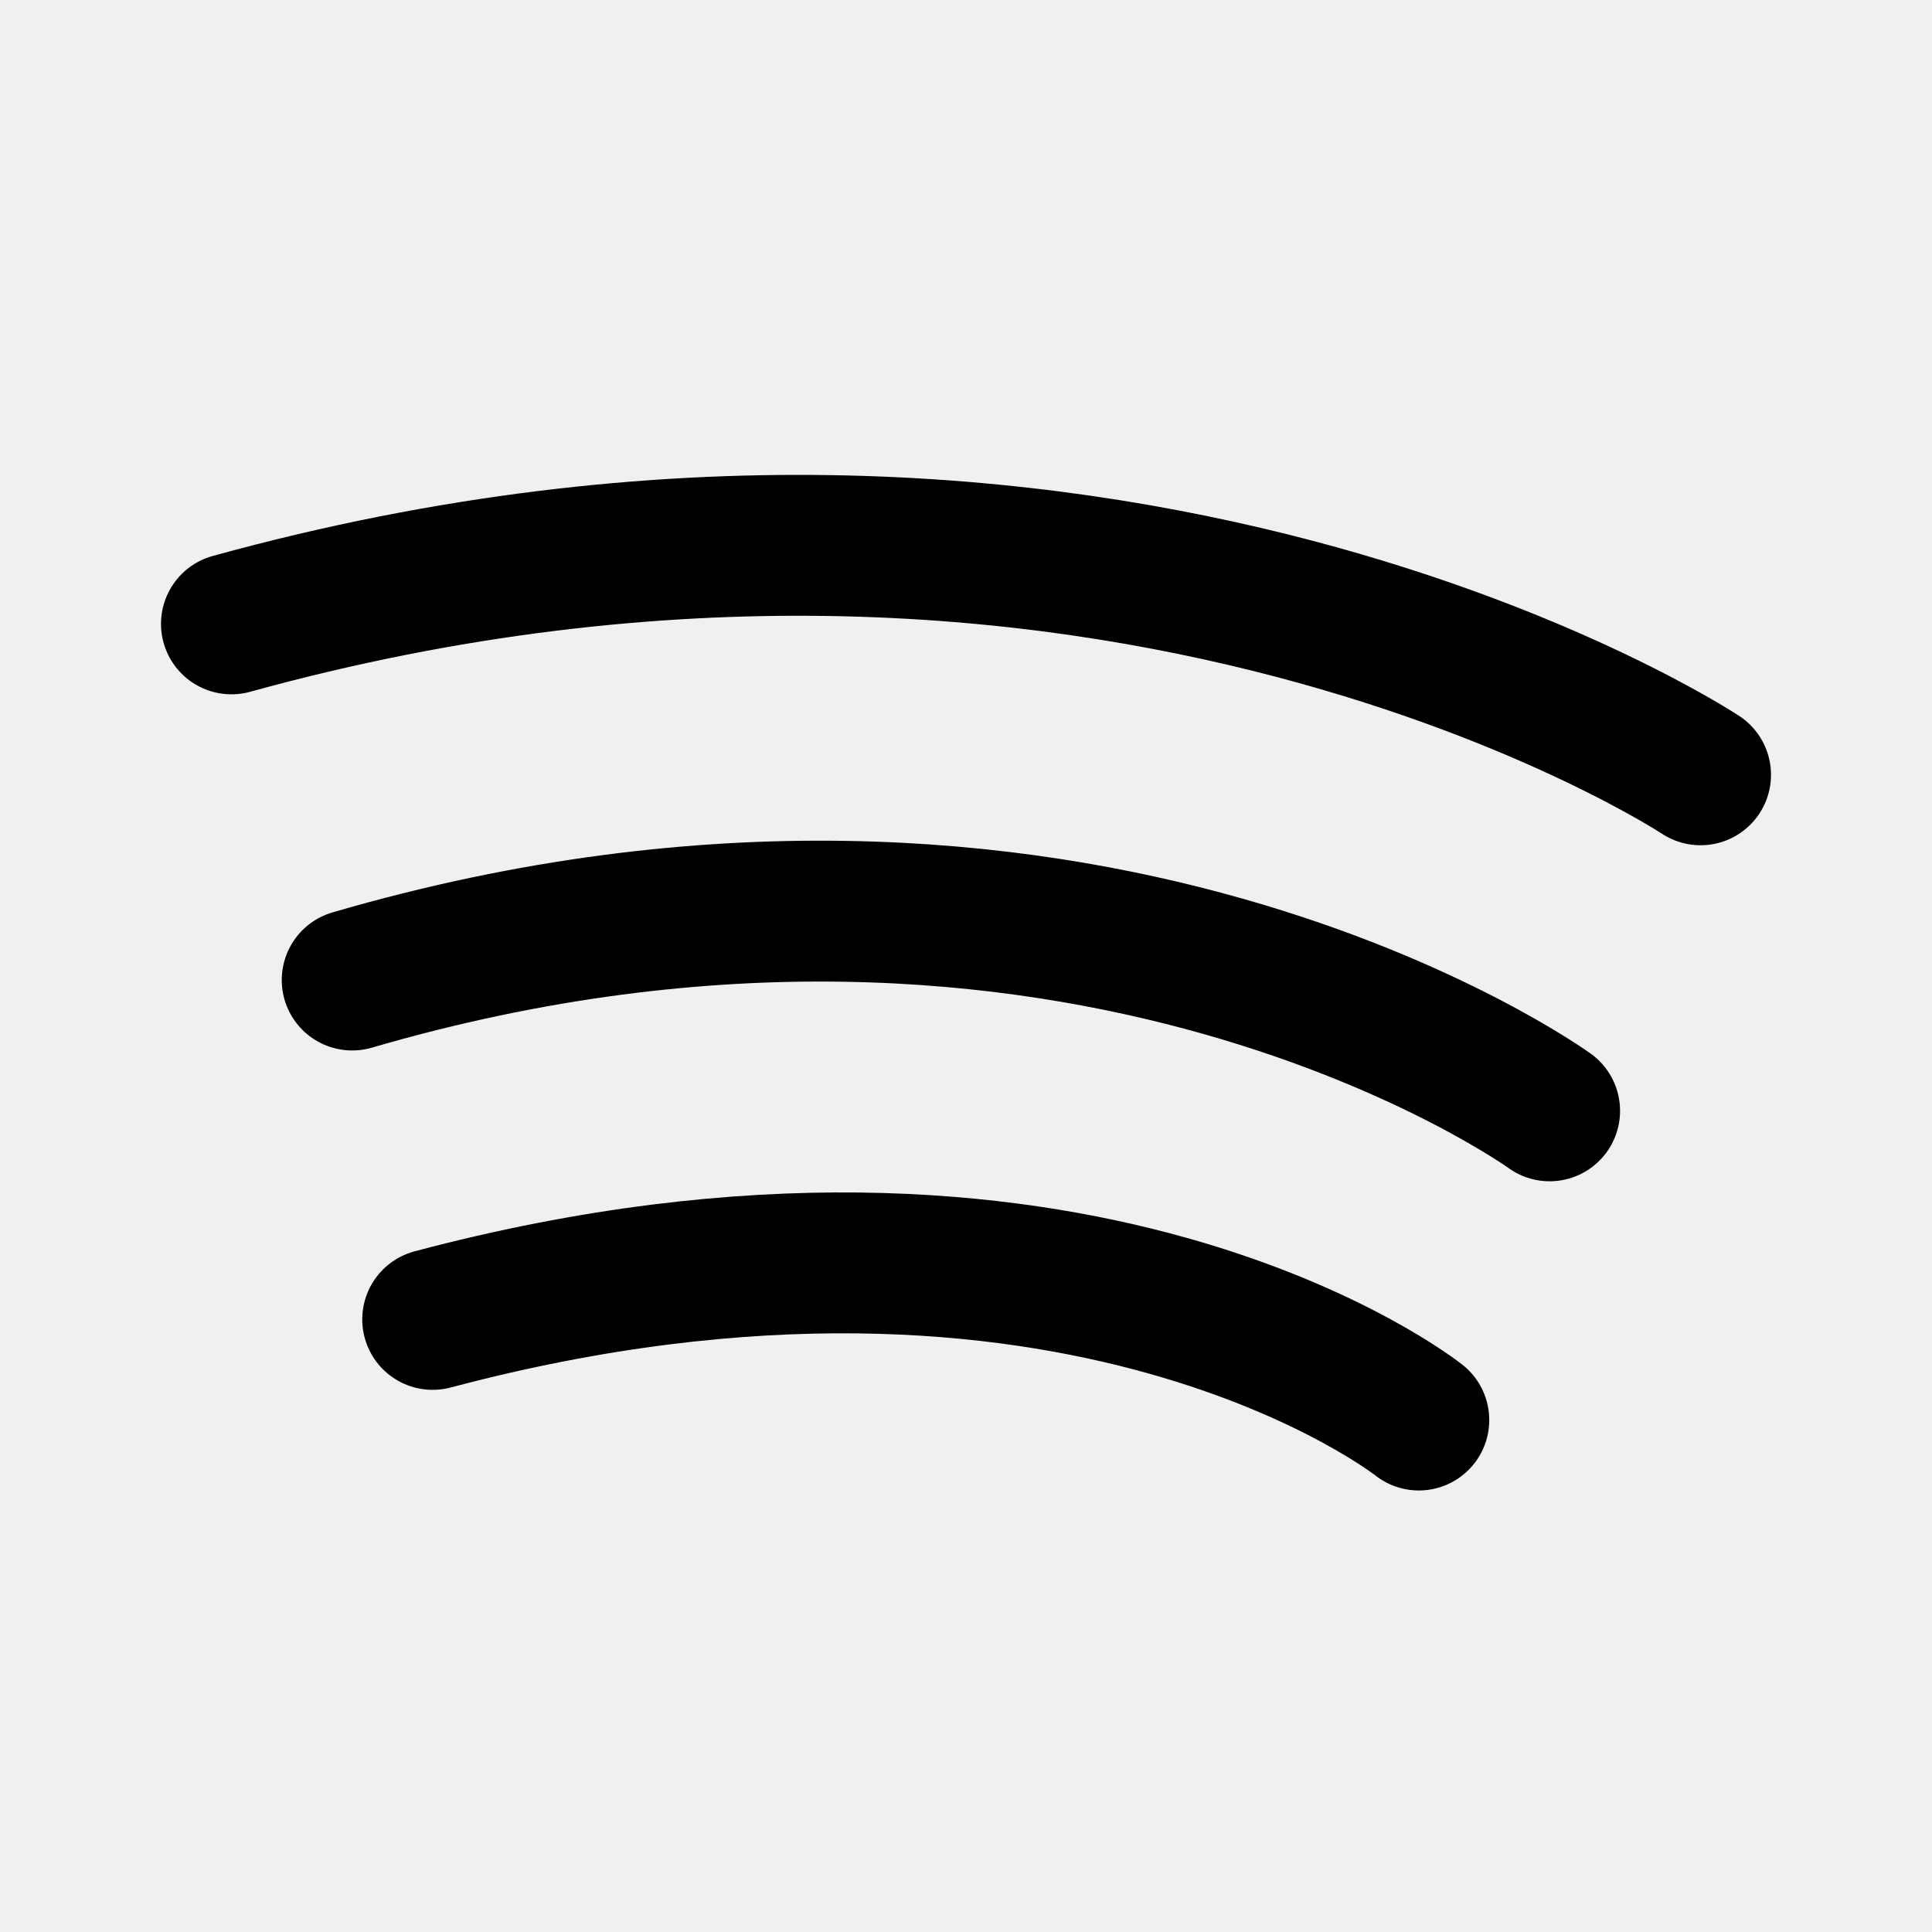
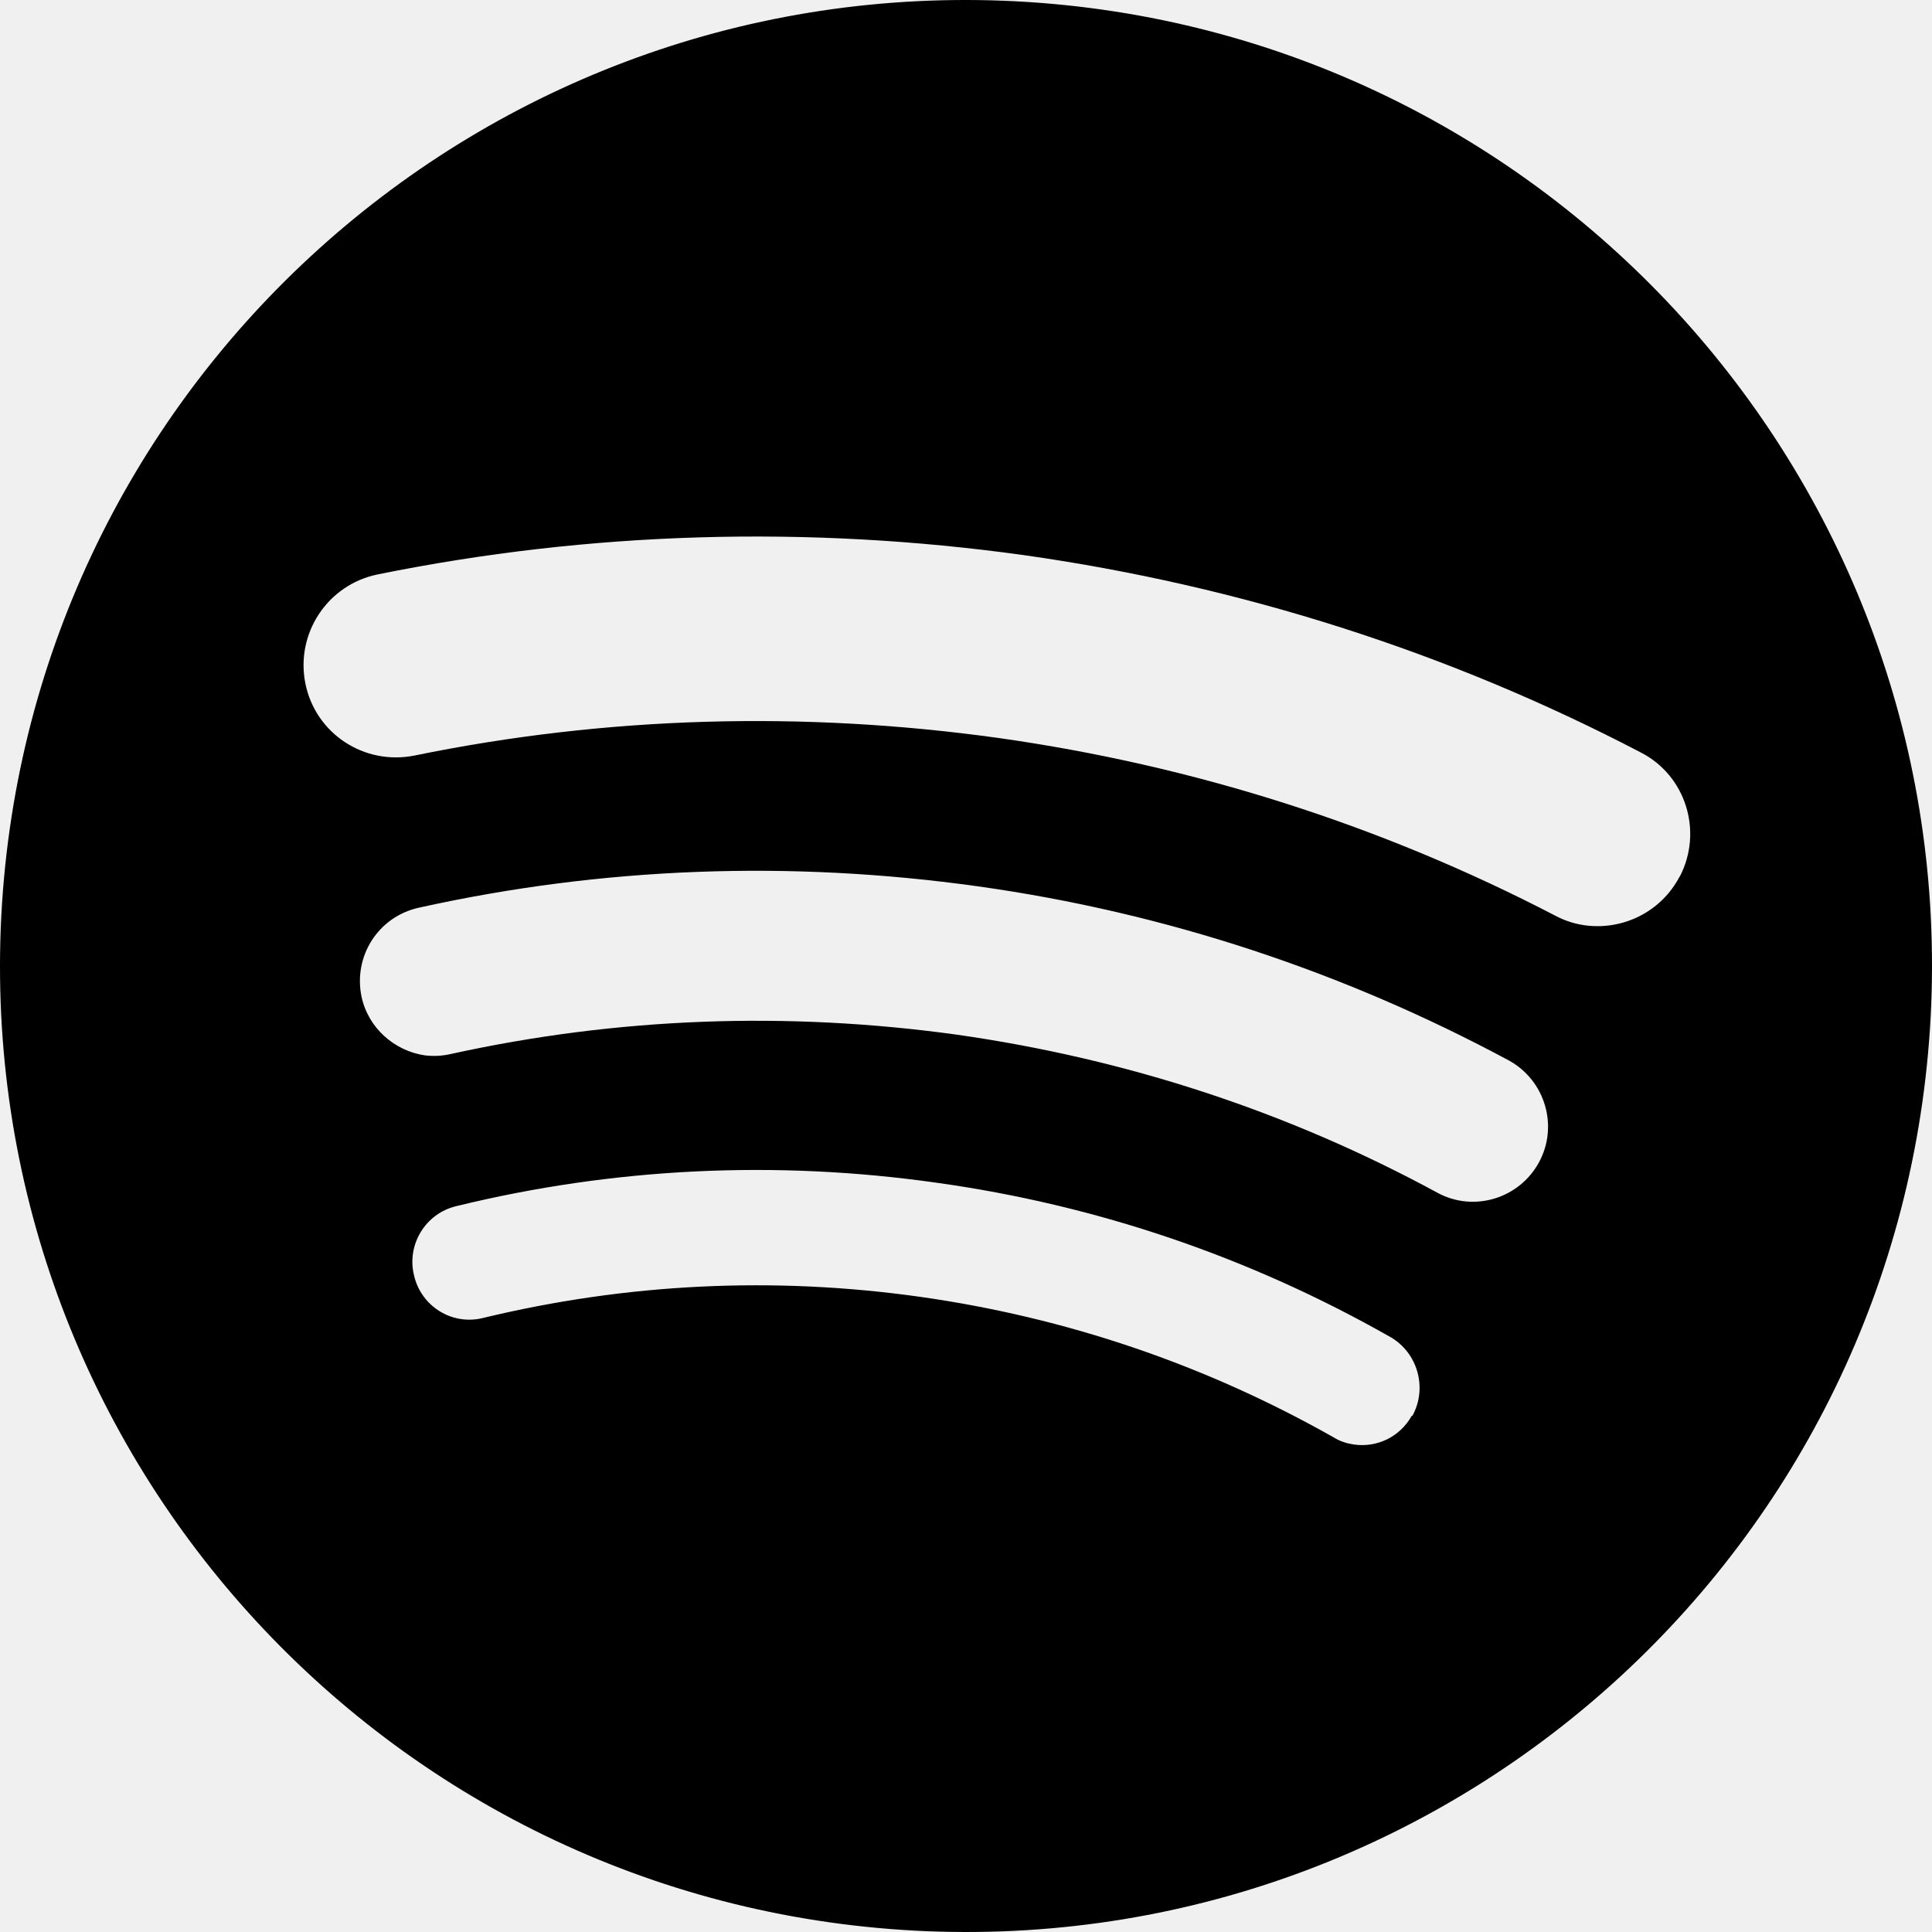
<svg xmlns="http://www.w3.org/2000/svg" width="192" height="192" viewBox="0 0 192 192" fill="none">
-   <path d="M23 62c87-24 146 15 146 15M35 97.394c72-21 119 13 119 13M43 131.121c64-17 98 10 98 10" stroke="#000" stroke-width="14" stroke-linecap="round" stroke-linejoin="round" />
+   <g clip-path="url(#clip0_2_2)">
+     <path d="M99.805 0.076C46.804 -2.015 2.202 39.227 0.076 92.195C-2.015 145.196 39.227 189.798 92.195 191.924C145.196 194.015 189.798 152.773 191.924 99.805C194.015 46.804 152.773 2.202 99.805 0.076ZM140.294 140.705C139.128 142.796 136.831 143.893 134.534 143.551C133.848 143.448 133.163 143.242 132.511 142.831C119.792 135.631 105.976 130.934 91.44 128.877C76.836 126.82 62.266 127.54 48.038 130.969C44.987 131.757 41.867 129.872 41.147 126.752C40.393 123.701 42.279 120.581 45.364 119.861C60.928 116.056 77.007 115.267 93.017 117.53C109.028 119.758 124.215 124.935 138.202 132.889C140.911 134.466 141.871 137.962 140.362 140.705H140.294ZM152.944 115.507C150.99 119.107 146.465 120.512 142.831 118.524C127.986 110.467 111.942 105.222 95.074 102.822C78.207 100.491 61.34 101.108 44.816 104.742C43.924 104.948 43.067 104.982 42.21 104.879C39.227 104.434 36.622 102.205 35.936 99.085C35.079 95.04 37.582 91.097 41.627 90.206C59.866 86.161 78.516 85.475 97.166 88.081C115.781 90.686 133.506 96.549 149.961 105.394C153.561 107.382 154.898 111.907 152.944 115.507ZM166.932 87.086C165.08 90.652 161.241 92.469 157.504 91.955C156.51 91.817 155.515 91.509 154.555 90.995C137.277 82.013 118.661 76.082 99.223 73.339C79.784 70.631 60.243 71.179 41.181 75.087C36.176 76.082 31.342 72.893 30.348 67.922C29.354 62.951 32.542 58.117 37.513 57.089C58.632 52.803 80.264 52.186 101.76 55.169C123.255 58.22 143.893 64.768 163.058 74.779C167.549 77.076 169.263 82.63 166.932 87.121V87.086Z" fill="black" />
+   </g>
+   <defs>
+     <clipPath id="clip0_2_2">
+       <rect width="192" height="192" fill="white" />
+     </clipPath>
+   </defs>
</svg>
